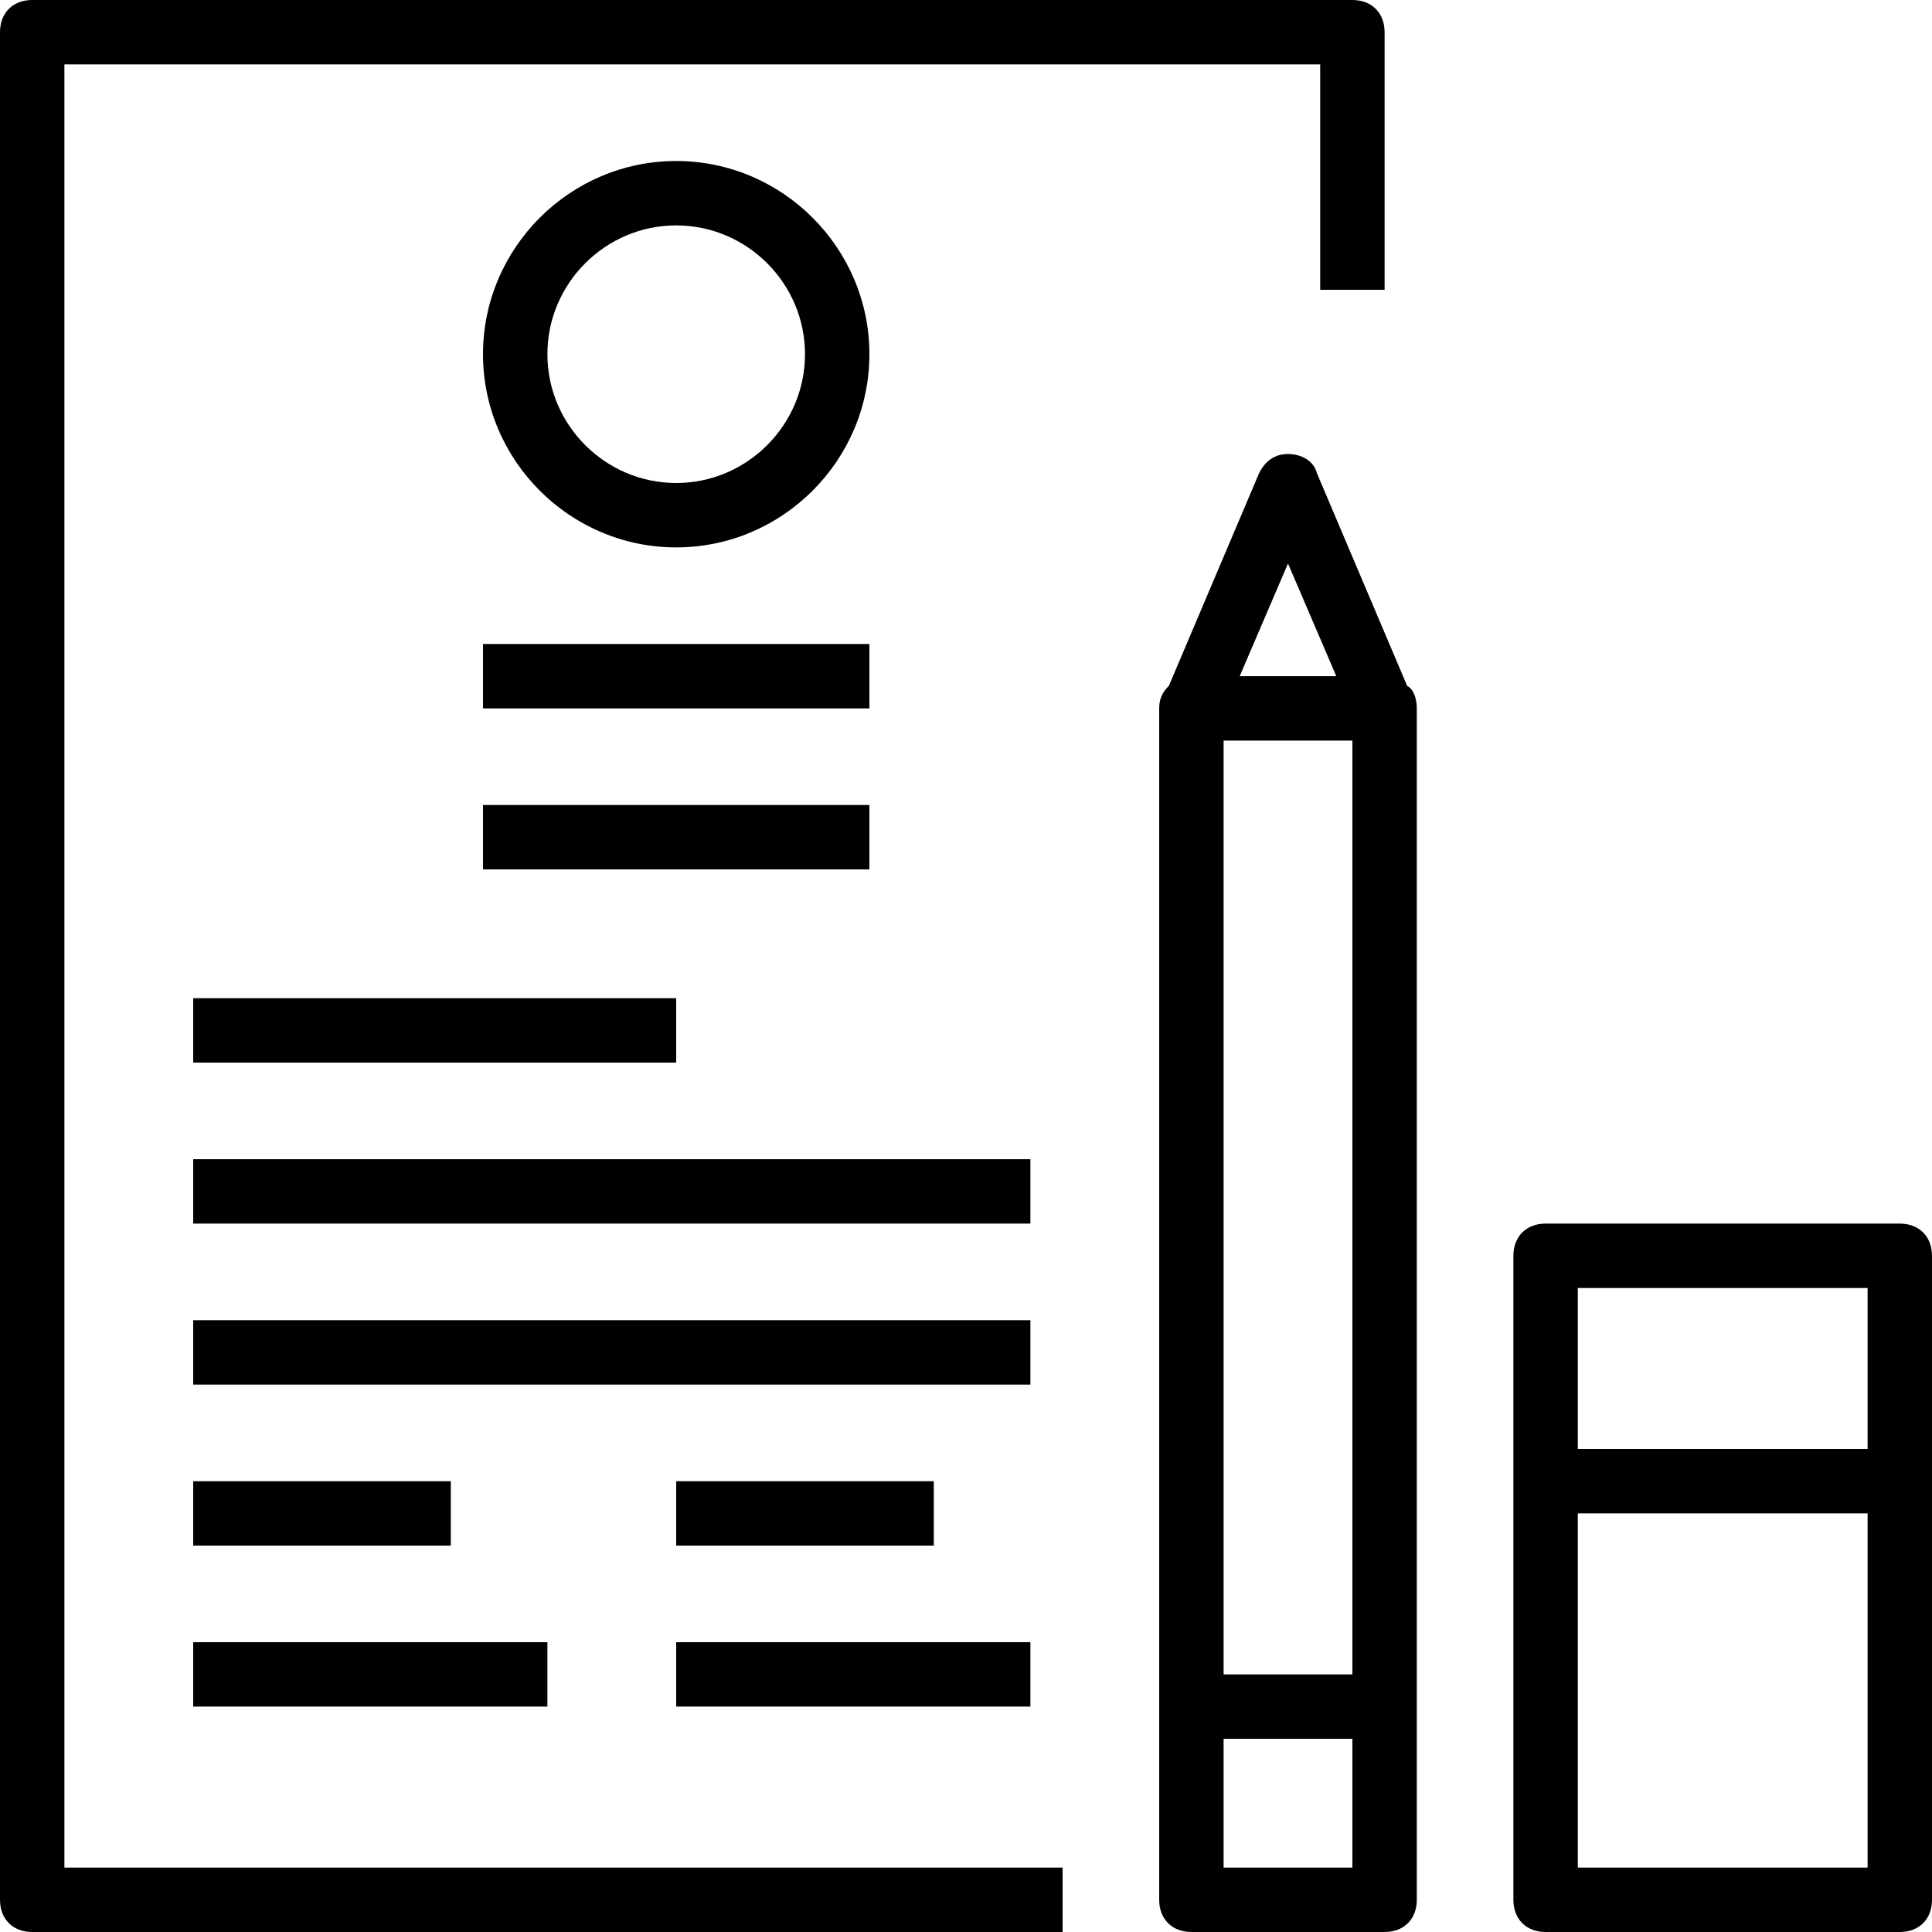
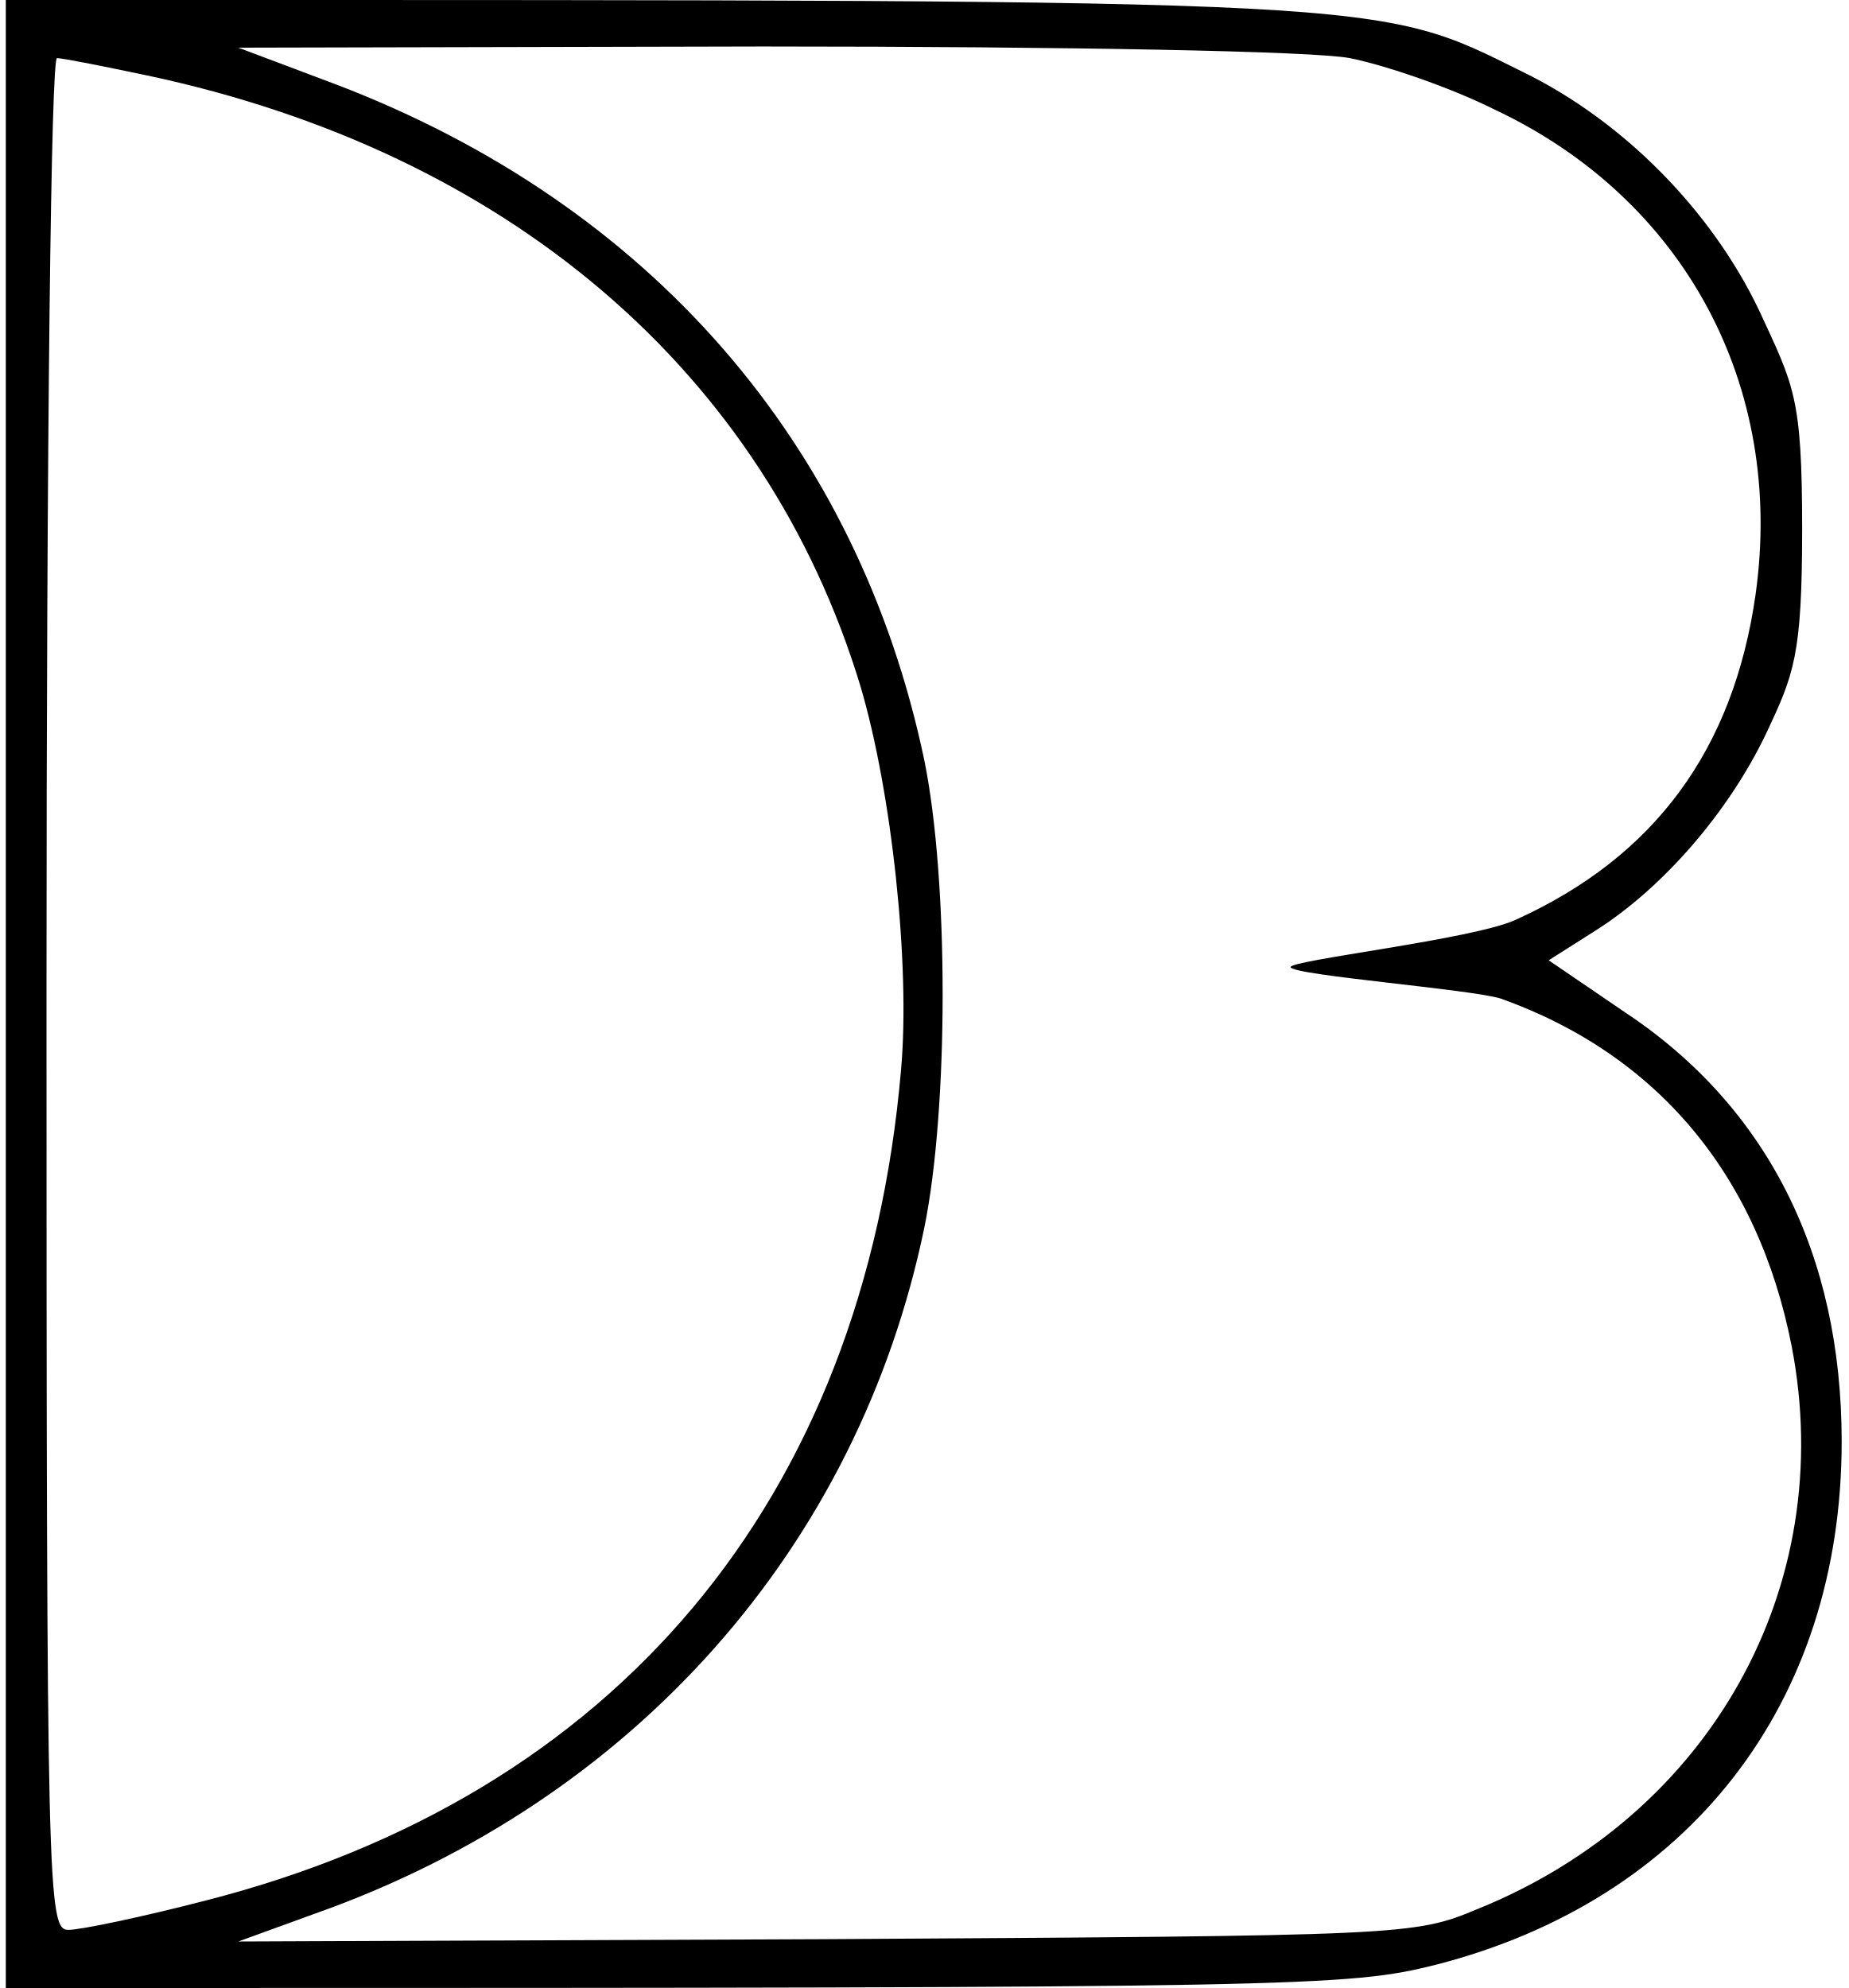
- <svg xmlns="http://www.w3.org/2000/svg" version="1.1" id="Capa_1" x="0px" y="0px" viewBox="0 0 60 60" style="enable-background:new 0 0 60 60;" xml:space="preserve">
-   <g>
-     <g>
-       <path d="M2,2h39v7h2V1c0-0.6-0.4-1-1-1H1C0.4,0,0,0.4,0,1v58c0,0.6,0.4,1,1,1h32v-2H2V2z" />
-       <path d="M43.7,21.3l-2.8-6.6c-0.1-0.4-0.5-0.6-0.9-0.6s-0.7,0.2-0.9,0.6l-2.8,6.6C36.1,21.5,36,21.7,36,22v31v6c0,0.6,0.4,1,1,1h6    c0.6,0,1-0.4,1-1v-6V22C44,21.7,43.9,21.4,43.7,21.3z M38,23h4v29h-4V23z M40,17.5l1.5,3.5h-3L40,17.5z M42,58h-4v-4h4V58z" />
-       <path d="M59,38H48c-0.6,0-1,0.4-1,1v20c0,0.6,0.4,1,1,1h11c0.6,0,1-0.4,1-1V39C60,38.4,59.6,38,59,38z M58,40v5h-9v-5H58z M49,58    V47h9v11H49z" />
-       <path d="M27,11c0-3.3-2.7-6-6-6s-6,2.7-6,6s2.7,6,6,6S27,14.3,27,11z M17,11c0-2.2,1.8-4,4-4s4,1.8,4,4s-1.8,4-4,4S17,13.2,17,11z    " />
-       <rect x="15" y="20" width="12" height="2" />
-       <rect x="15" y="25" width="12" height="2" />
-       <rect x="6" y="31" width="15" height="2" />
-       <rect x="6" y="36" width="26" height="2" />
-       <rect x="6" y="41" width="26" height="2" />
-       <rect x="6" y="46" width="8" height="2" />
-       <rect x="6" y="51" width="11" height="2" />
-       <rect x="21" y="46" width="8" height="2" />
-       <rect x="21" y="51" width="11" height="2" />
-     </g>
-   </g>
-   <g>
- </g>
-   <g>
- </g>
-   <g>
- </g>
-   <g>
- </g>
-   <g>
- </g>
-   <g>
- </g>
-   <g>
- </g>
-   <g>
- </g>
-   <g>
- </g>
-   <g>
- </g>
-   <g>
- </g>
-   <g>
- </g>
-   <g>
- </g>
-   <g>
- </g>
-   <g>
- </g>
+ <svg xmlns="http://www.w3.org/2000/svg" width="159" height="171" viewBox="0 0 159 171" fill="none">
+   <path d="M0.5 85.5L0.5 171H13.3C112.4 171 115.9 170.9 123.5 169C145.3 163.4 158.4 146.5 158.4 124C158.4 107.9 152 95.2 139.8 87.1L133.2 82.6L137.3 80C143.1 76.3 148.7 69.8 151.9 63.1C154.3 58 155 56.4 155 45.5C155 34.1 154.3 33.2 151.3 26.7C147.2 18.1 139.6 10.4 131 6.2C118.3 -0.1 120.5 1.52588e-05 10.8 1.52588e-05H0.5V85.5ZM116.1 5C119.1 5.6 124.7 7.5 128.5 9.4C144.9 17.1 153.5 33.2 151 51.1C149.1 64.5 142.3 73.7 130.4 79.1C126.8 80.8 110.8 82.6 111 83.2C111.3 83.9 126.6 85.1 129.1 85.9C142.5 90.7 151.2 101 154.1 115.8C158.1 136.5 147.1 156.1 127.1 164.2C121.6 166.5 120.9 166.5 71 166.8L20.5 167L27.1 164.6C54.5 154.9 73.8 133.1 79.5 105.6C81.6 95.3 81.6 75.7 79.5 65.4C73.8 38.2 55.9 17.6 29 7.3L20.5 4.1L65.6 4C92.1 4 113 4.4 116.1 5ZM12.7 6.5C43.7 13.1 65.8 32 74 59C76.7 68.1 78.3 83 77.5 92C74.3 129.1 52.9 154.5 17.6 163.5C12.2 164.9 6.9 166 5.9 166C4.1 166 4 163.5 4 85.5C4 36.3 4.4 5 4.9 5C5.4 5 8.9 5.7 12.7 6.5Z" fill="black" />
</svg>
